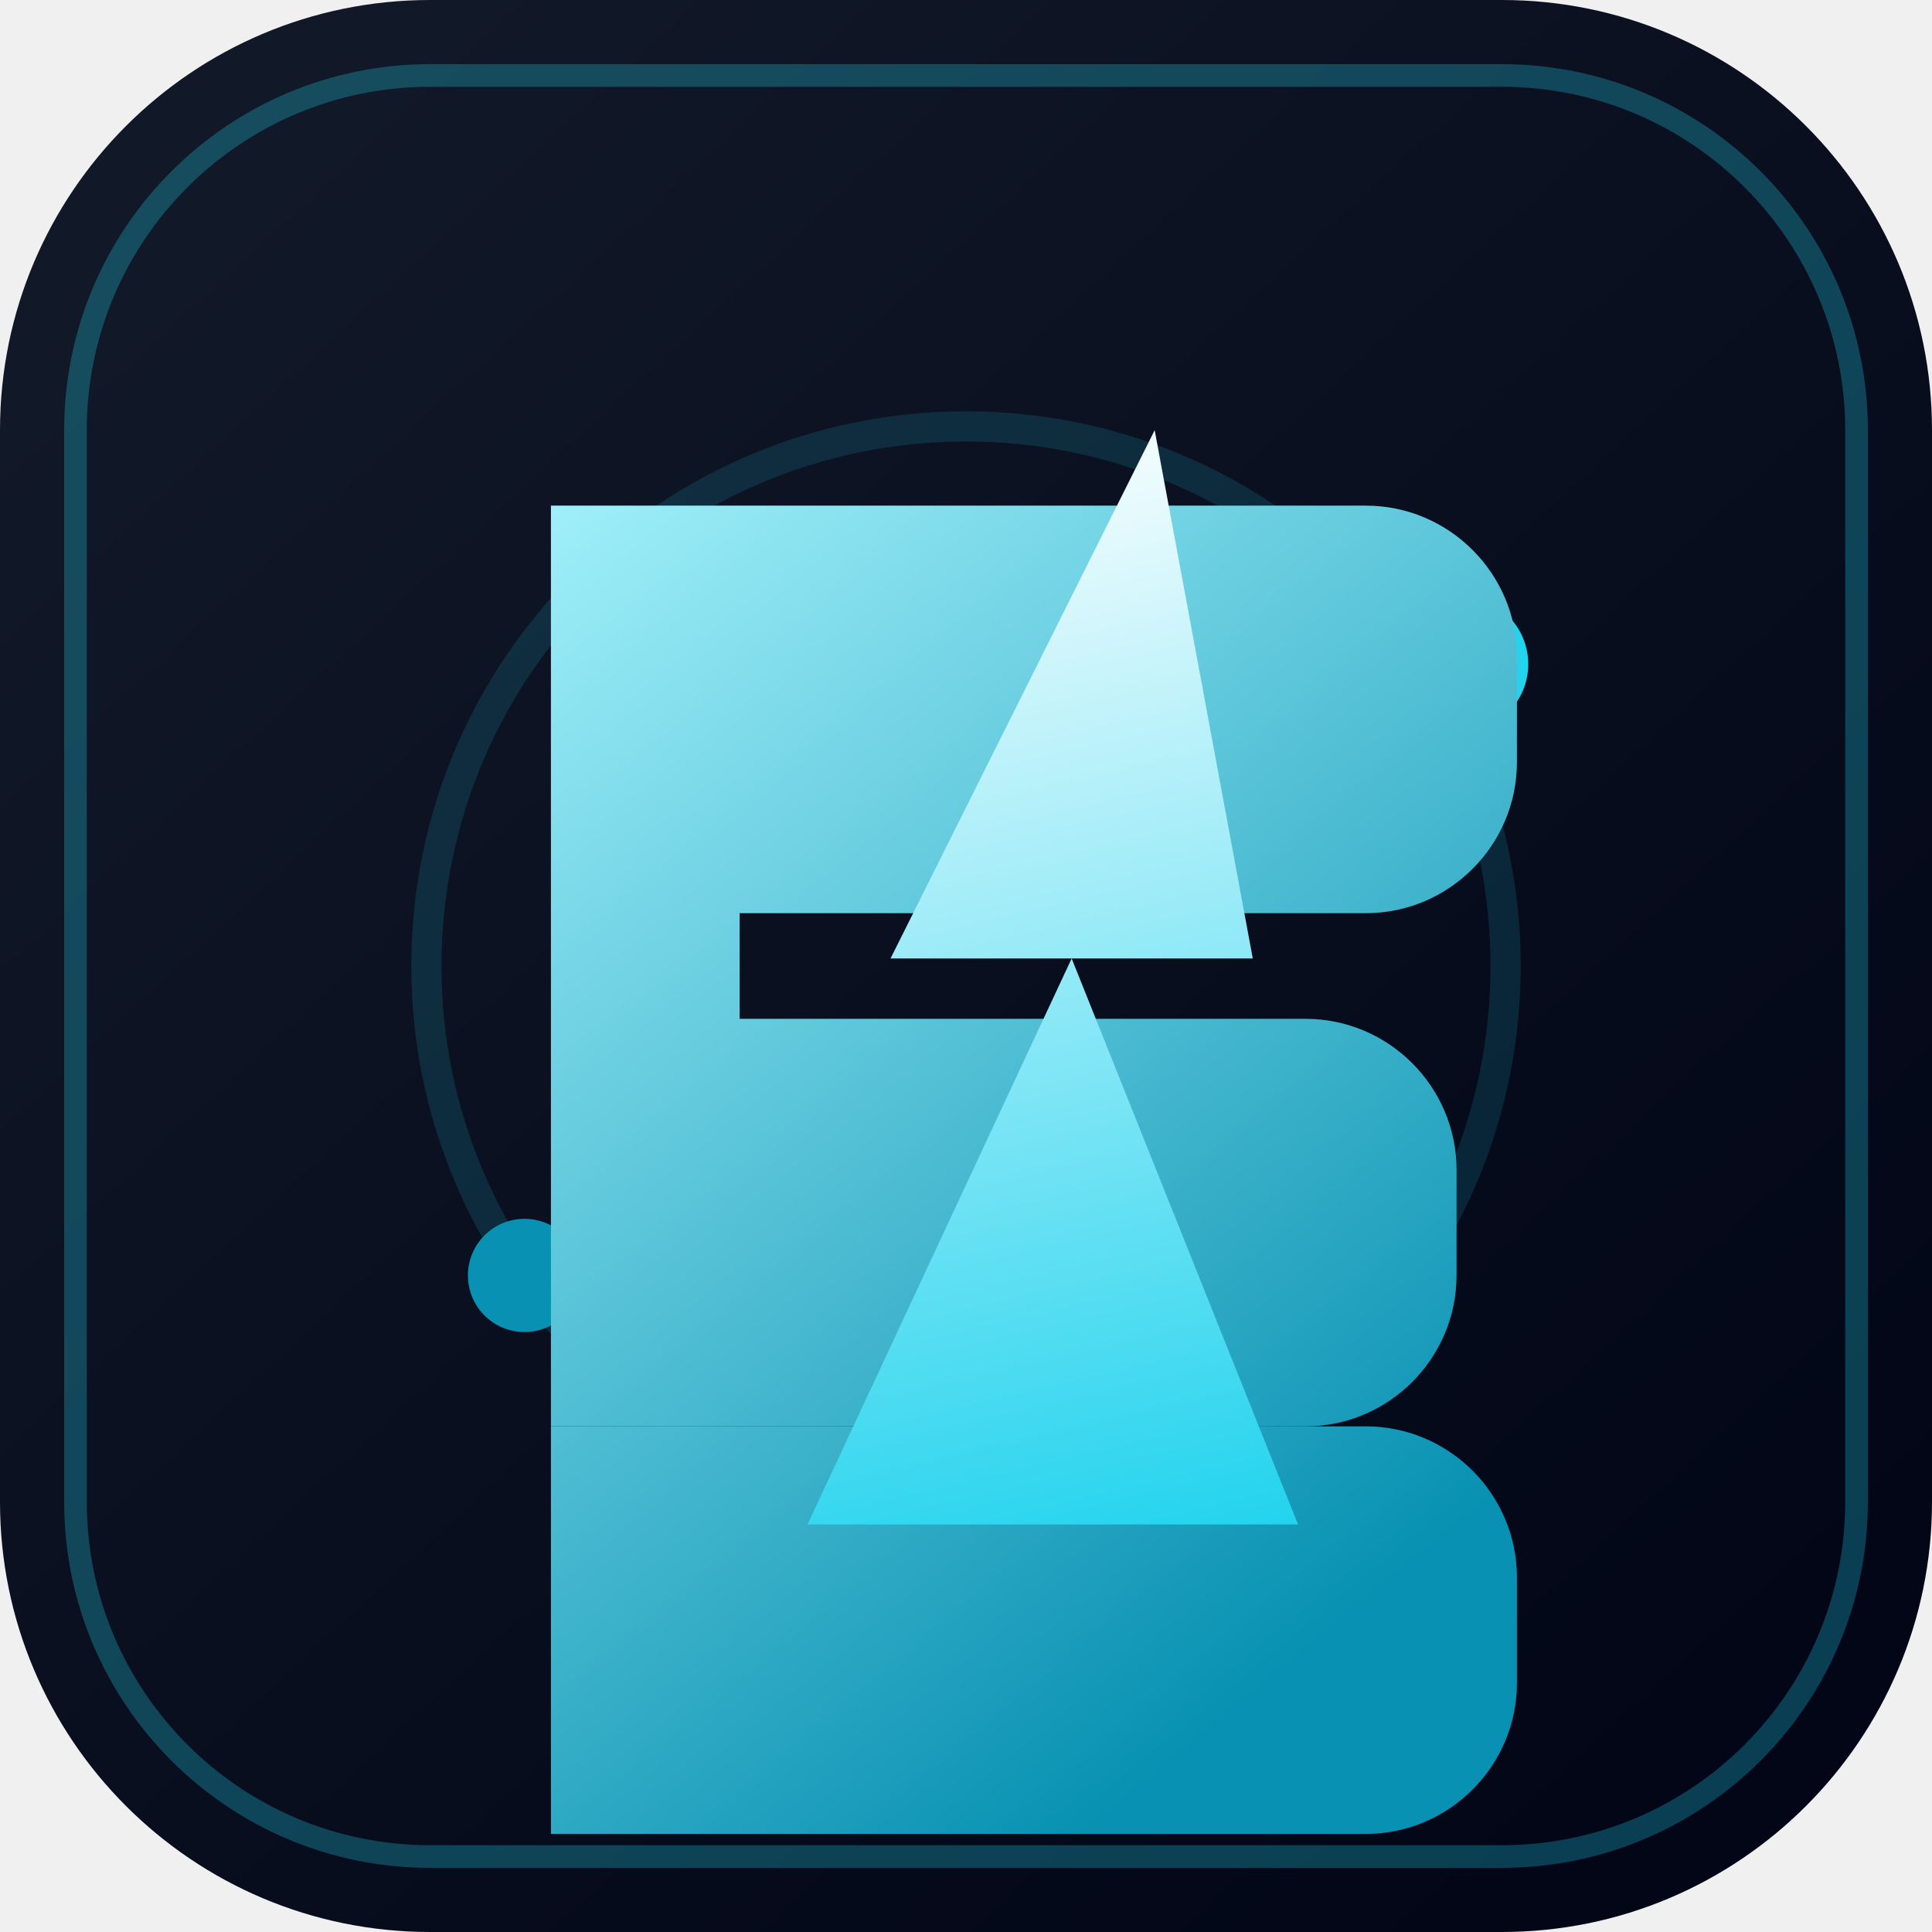
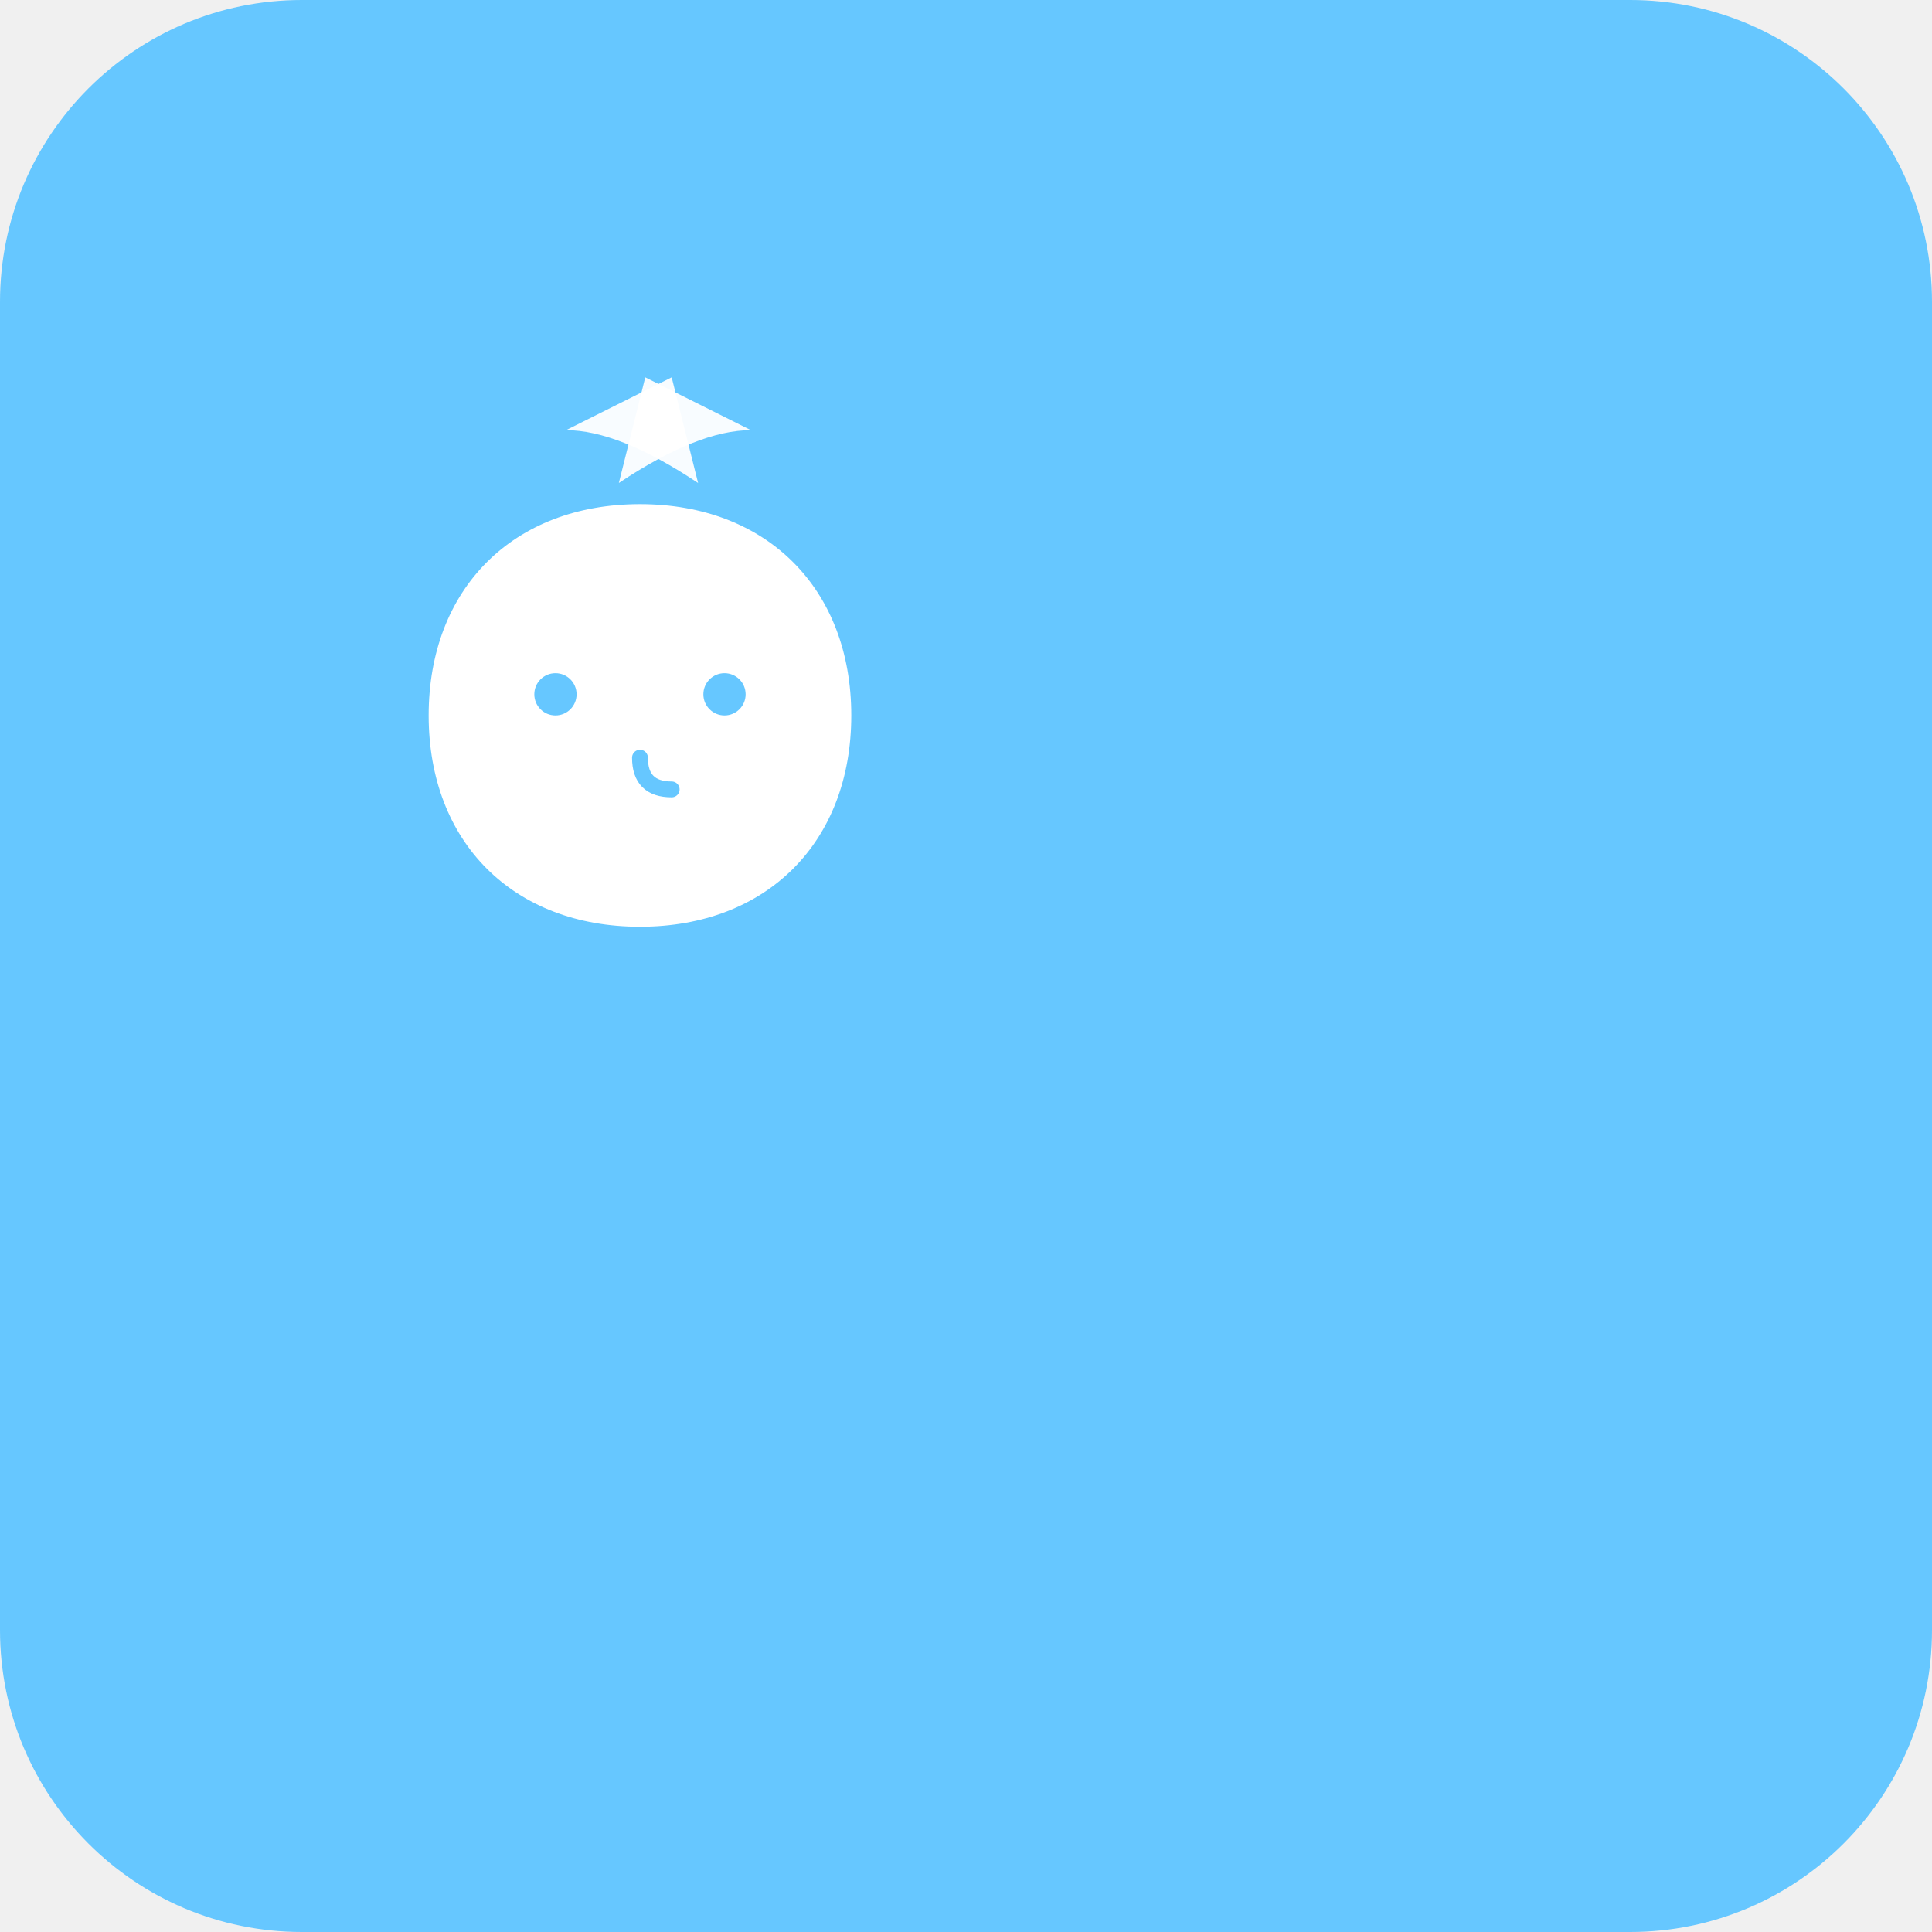
- <svg xmlns="http://www.w3.org/2000/svg" viewBox="0 0 1024 1024" fill="none">
-   <defs>
-     <linearGradient id="bg" x1="128" y1="96" x2="896" y2="928" gradientUnits="userSpaceOnUse">
-       <stop stop-color="#111827" />
-       <stop offset="1" stop-color="#020617" />
-     </linearGradient>
-     <linearGradient id="accent" x1="280" y1="240" x2="760" y2="820" gradientUnits="userSpaceOnUse">
-       <stop stop-color="#A5F3FC" />
-       <stop offset="1" stop-color="#0891B2" />
-     </linearGradient>
-     <linearGradient id="bolt" x1="500" y1="220" x2="640" y2="820" gradientUnits="userSpaceOnUse">
-       <stop stop-color="#FFFFFF" />
-       <stop offset="1" stop-color="#22D3EE" />
-     </linearGradient>
-   </defs>
-   <rect width="1024" height="1024" rx="228" fill="url(#bg)" />
-   <rect x="40" y="40" width="944" height="944" rx="188" stroke="#22D3EE" stroke-opacity="0.28" stroke-width="12" />
-   <circle cx="512" cy="512" r="286" stroke="#22D3EE" stroke-opacity="0.14" stroke-width="16" />
-   <circle cx="774" cy="352" r="36" fill="#22D3EE" />
-   <circle cx="278" cy="676" r="30" fill="#0891B2" />
-   <path d="M292 268H724C768 268 804 304 804 348V404C804 448 768 484 724 484H392V540H692C736 540 772 576 772 620V676C772 720 736 756 692 756H292V268Z" fill="url(#accent)" />
-   <path d="M292 756H724C768 756 804 792 804 836V892C804 936 768 972 724 972H292V756Z" fill="url(#accent)" />
-   <path d="M612 228L472 508H568L428 808H688L568 508H664L612 228Z" fill="url(#bolt)" />
+ <svg xmlns="http://www.w3.org/2000/svg" width="1024" height="1024" viewBox="0 0 1024 1024" role="img" aria-label="EasyClash icon">
+   <rect x="0" y="0" width="1024" height="1024" rx="160" ry="160" fill="#66C7FF" />
+   <g transform="translate(160,200) scale(0.7)">
+     <path d="M120 40 L200 0 L220 80 Q160 40 120 40 Z" fill="#FFFFFF" opacity="0.95" transform="translate(80,0)" />
+     <path d="M420 40 L340 0 L320 80 Q380 40 420 40 Z" fill="#FFFFFF" opacity="0.95" transform="translate(-80,0)" />
+     <path d="M256 96 C160 96 96 160 96 256 C96 352 160 416 256 416 C352 416 416 352 416 256 C416 160 352 96 256 96 Z" fill="#FFFFFF" />
+     <circle cx="192" cy="240" r="16" fill="#66C7FF" />
+     <circle cx="320" cy="240" r="16" fill="#66C7FF" />
+     <path d="M256 288 Q256 312 280 312" stroke="#66C7FF" stroke-width="12" stroke-linecap="round" fill="none" />
+   </g>
</svg>
